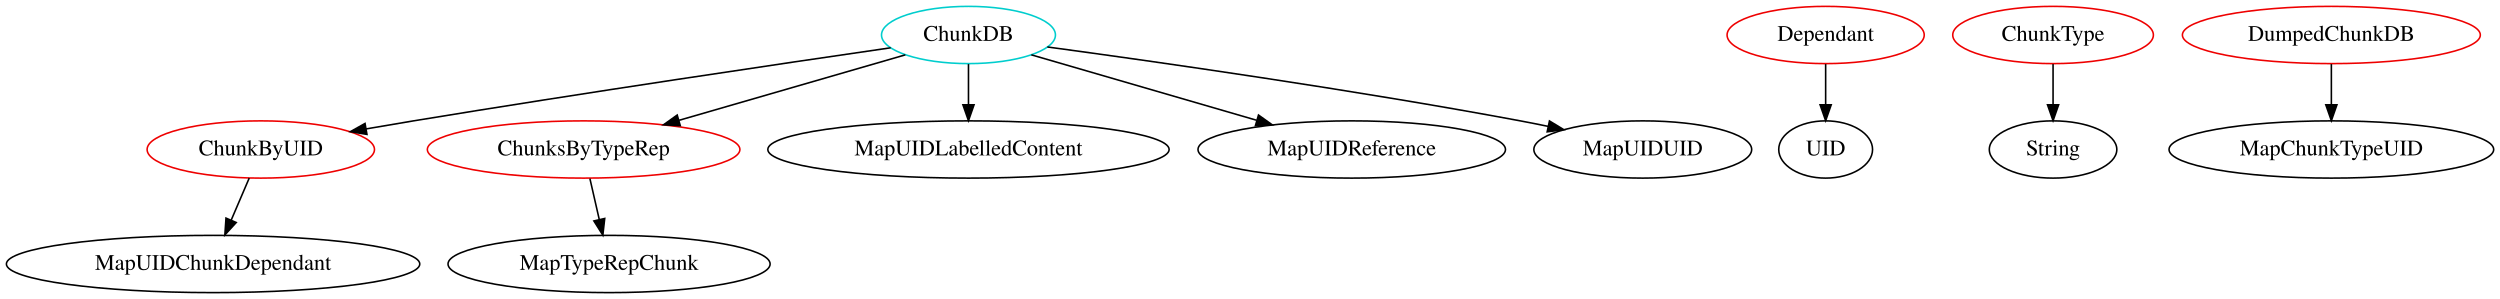
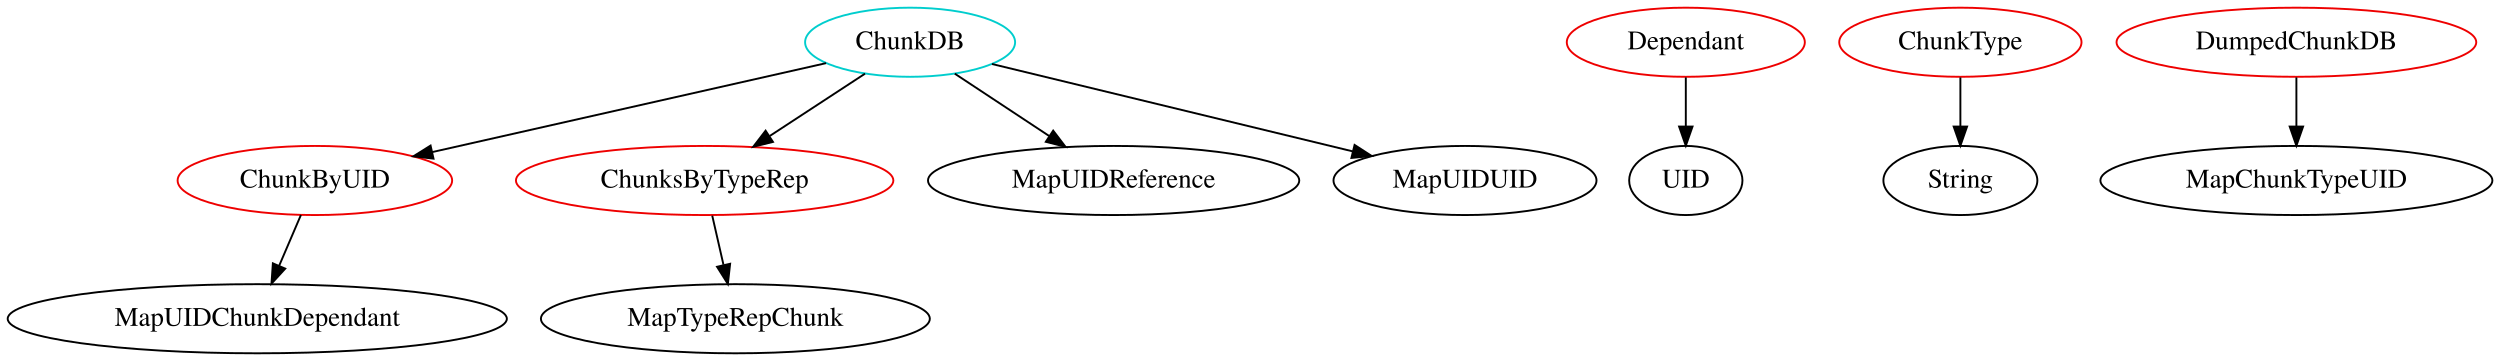
- <svg xmlns="http://www.w3.org/2000/svg" width="1572pt" height="188pt" viewBox="0.00 0.00 1572.03 188.00">
+ <svg xmlns="http://www.w3.org/2000/svg" width="1302pt" height="188pt" viewBox="0.00 0.00 1302.03 188.00">
  <g id="graph0" class="graph" transform="scale(1 1) rotate(0) translate(4 184)">
-     <polygon fill="white" stroke="transparent" points="-4,4 -4,-184 1568.03,-184 1568.03,4 -4,4" />
+     <polygon fill="white" stroke="transparent" points="-4,4 -4,-184 1298.03,-184 1298.03,4 -4,4" />
    <g id="node1" class="node">
-       <ellipse fill="none" stroke="#00cdcd" cx="604.99" cy="-162" rx="54.69" ry="18" />
-       <text text-anchor="middle" x="604.99" y="-158.3" font-family="Times,serif" font-size="14.00">ChunkDB</text>
+       <ellipse fill="none" stroke="#00cdcd" cx="469.99" cy="-162" rx="54.69" ry="18" />
+       <text text-anchor="middle" x="469.99" y="-158.3" font-family="Times,serif" font-size="14.00">ChunkDB</text>
    </g>
    <g id="node2" class="node">
      <ellipse fill="none" stroke="#ee0000" cx="159.99" cy="-90" rx="71.49" ry="18" />
      <text text-anchor="middle" x="159.99" y="-86.3" font-family="Times,serif" font-size="14.00">ChunkByUID</text>
    </g>
    <g id="edge1" class="edge">
-       <path fill="none" stroke="black" d="M556.09,-153.96C488.53,-144.15 362.87,-125.58 255.99,-108 246.34,-106.41 236.16,-104.68 226.18,-102.94" />
-       <polygon fill="black" stroke="black" points="226.75,-99.49 216.3,-101.21 225.54,-106.38 226.75,-99.49" />
+       <path fill="none" stroke="black" d="M426.23,-151.12C372.64,-139.02 281.54,-118.45 221.06,-104.79" />
+       <polygon fill="black" stroke="black" points="221.78,-101.37 211.26,-102.58 220.24,-108.19 221.78,-101.37" />
    </g>
    <g id="node3" class="node">
      <ellipse fill="none" stroke="#ee0000" cx="362.99" cy="-90" rx="98.28" ry="18" />
      <text text-anchor="middle" x="362.99" y="-86.3" font-family="Times,serif" font-size="14.00">ChunksByTypeRep</text>
    </g>
    <g id="edge2" class="edge">
-       <path fill="none" stroke="black" d="M565.3,-149.52C526.65,-138.34 467.41,-121.21 423.01,-108.36" />
-       <polygon fill="black" stroke="black" points="423.78,-104.94 413.2,-105.52 421.83,-111.67 423.78,-104.94" />
+       <path fill="none" stroke="black" d="M446.51,-145.64C431.97,-136.13 413.07,-123.76 396.92,-113.2" />
+       <polygon fill="black" stroke="black" points="398.57,-110.09 388.28,-107.55 394.73,-115.95 398.57,-110.09" />
    </g>
    <g id="node4" class="node">
-       <ellipse fill="none" stroke="black" cx="604.99" cy="-90" rx="126.18" ry="18" />
-       <text text-anchor="middle" x="604.99" y="-86.3" font-family="Times,serif" font-size="14.00">MapUIDLabelledContent</text>
+       <ellipse fill="none" stroke="black" cx="575.99" cy="-90" rx="96.68" ry="18" />
+       <text text-anchor="middle" x="575.99" y="-86.3" font-family="Times,serif" font-size="14.00">MapUIDReference</text>
    </g>
    <g id="edge3" class="edge">
-       <path fill="none" stroke="black" d="M604.99,-143.7C604.99,-135.98 604.99,-126.71 604.99,-118.11" />
-       <polygon fill="black" stroke="black" points="608.49,-118.1 604.99,-108.1 601.49,-118.1 608.49,-118.1" />
+       <path fill="none" stroke="black" d="M493.25,-145.64C507.65,-136.13 526.38,-123.76 542.37,-113.2" />
+       <polygon fill="black" stroke="black" points="544.51,-115.98 550.93,-107.55 540.66,-110.14 544.51,-115.98" />
    </g>
    <g id="node5" class="node">
-       <ellipse fill="none" stroke="black" cx="845.99" cy="-90" rx="96.68" ry="18" />
-       <text text-anchor="middle" x="845.99" y="-86.3" font-family="Times,serif" font-size="14.00">MapUIDReference</text>
+       <ellipse fill="none" stroke="black" cx="758.99" cy="-90" rx="68.49" ry="18" />
+       <text text-anchor="middle" x="758.99" y="-86.3" font-family="Times,serif" font-size="14.00">MapUIDUID</text>
    </g>
    <g id="edge4" class="edge">
-       <path fill="none" stroke="black" d="M644.51,-149.52C683,-138.34 742,-121.21 786.22,-108.36" />
-       <polygon fill="black" stroke="black" points="787.36,-111.67 795.98,-105.52 785.4,-104.95 787.36,-111.67" />
+       <path fill="none" stroke="black" d="M512.63,-150.67C562.4,-138.62 644.97,-118.62 700.65,-105.13" />
+       <polygon fill="black" stroke="black" points="701.48,-108.53 710.37,-102.78 699.83,-101.73 701.48,-108.53" />
    </g>
-     <g id="node6" class="node">
-       <ellipse fill="none" stroke="black" cx="1028.99" cy="-90" rx="68.49" ry="18" />
-       <text text-anchor="middle" x="1028.99" y="-86.3" font-family="Times,serif" font-size="14.00">MapUIDUID</text>
-     </g>
-     <g id="edge5" class="edge">
-       <path fill="none" stroke="black" d="M654.58,-154.47C722.08,-145.34 846.55,-127.67 951.99,-108 957.68,-106.94 963.59,-105.76 969.49,-104.54" />
-       <polygon fill="black" stroke="black" points="970.32,-107.95 979.38,-102.45 968.87,-101.1 970.32,-107.95" />
-     </g>
-     <g id="node9" class="node">
+     <g id="node8" class="node">
      <ellipse fill="none" stroke="black" cx="129.99" cy="-18" rx="129.98" ry="18" />
      <text text-anchor="middle" x="129.99" y="-14.3" font-family="Times,serif" font-size="14.00">MapUIDChunkDependant</text>
    </g>
-     <g id="edge7" class="edge">
+     <g id="edge6" class="edge">
      <path fill="none" stroke="black" d="M152.73,-72.05C149.31,-64.09 145.16,-54.41 141.35,-45.51" />
      <polygon fill="black" stroke="black" points="144.55,-44.09 137.39,-36.28 138.11,-46.85 144.55,-44.09" />
    </g>
-     <g id="node10" class="node">
+     <g id="node9" class="node">
      <ellipse fill="none" stroke="black" cx="378.99" cy="-18" rx="101.28" ry="18" />
      <text text-anchor="middle" x="378.99" y="-14.3" font-family="Times,serif" font-size="14.00">MapTypeRepChunk</text>
    </g>
-     <g id="edge8" class="edge">
+     <g id="edge7" class="edge">
      <path fill="none" stroke="black" d="M366.94,-71.7C368.71,-63.98 370.83,-54.71 372.79,-46.11" />
      <polygon fill="black" stroke="black" points="376.26,-46.63 375.08,-36.1 369.44,-45.07 376.26,-46.63" />
    </g>
+     <g id="node6" class="node">
+       <ellipse fill="none" stroke="#ee0000" cx="873.99" cy="-162" rx="61.99" ry="18" />
+       <text text-anchor="middle" x="873.99" y="-158.3" font-family="Times,serif" font-size="14.00">Dependant</text>
+     </g>
    <g id="node7" class="node">
-       <ellipse fill="none" stroke="#ee0000" cx="1143.99" cy="-162" rx="61.99" ry="18" />
-       <text text-anchor="middle" x="1143.99" y="-158.3" font-family="Times,serif" font-size="14.00">Dependant</text>
+       <ellipse fill="none" stroke="black" cx="873.99" cy="-90" rx="29.5" ry="18" />
+       <text text-anchor="middle" x="873.99" y="-86.3" font-family="Times,serif" font-size="14.00">UID</text>
    </g>
-     <g id="node8" class="node">
-       <ellipse fill="none" stroke="black" cx="1143.99" cy="-90" rx="29.5" ry="18" />
-       <text text-anchor="middle" x="1143.99" y="-86.3" font-family="Times,serif" font-size="14.00">UID</text>
+     <g id="edge5" class="edge">
+       <path fill="none" stroke="black" d="M873.99,-143.7C873.99,-135.98 873.99,-126.71 873.99,-118.11" />
+       <polygon fill="black" stroke="black" points="877.49,-118.1 873.99,-108.1 870.49,-118.1 877.49,-118.1" />
    </g>
-     <g id="edge6" class="edge">
-       <path fill="none" stroke="black" d="M1143.99,-143.7C1143.99,-135.98 1143.99,-126.71 1143.99,-118.11" />
-       <polygon fill="black" stroke="black" points="1147.49,-118.1 1143.99,-108.1 1140.49,-118.1 1147.49,-118.1" />
+     <g id="node10" class="node">
+       <ellipse fill="none" stroke="#ee0000" cx="1016.99" cy="-162" rx="63.09" ry="18" />
+       <text text-anchor="middle" x="1016.99" y="-158.3" font-family="Times,serif" font-size="14.00">ChunkType</text>
    </g>
    <g id="node11" class="node">
-       <ellipse fill="none" stroke="#ee0000" cx="1286.99" cy="-162" rx="63.09" ry="18" />
-       <text text-anchor="middle" x="1286.99" y="-158.3" font-family="Times,serif" font-size="14.00">ChunkType</text>
+       <ellipse fill="none" stroke="black" cx="1016.99" cy="-90" rx="40.09" ry="18" />
+       <text text-anchor="middle" x="1016.99" y="-86.3" font-family="Times,serif" font-size="14.00">String</text>
+     </g>
+     <g id="edge8" class="edge">
+       <path fill="none" stroke="black" d="M1016.99,-143.7C1016.99,-135.98 1016.99,-126.71 1016.99,-118.11" />
+       <polygon fill="black" stroke="black" points="1020.49,-118.1 1016.99,-108.1 1013.49,-118.1 1020.49,-118.1" />
    </g>
    <g id="node12" class="node">
-       <ellipse fill="none" stroke="black" cx="1286.99" cy="-90" rx="40.09" ry="18" />
-       <text text-anchor="middle" x="1286.99" y="-86.3" font-family="Times,serif" font-size="14.00">String</text>
+       <ellipse fill="none" stroke="#ee0000" cx="1191.99" cy="-162" rx="93.68" ry="18" />
+       <text text-anchor="middle" x="1191.99" y="-158.3" font-family="Times,serif" font-size="14.00">DumpedChunkDB</text>
+     </g>
+     <g id="node13" class="node">
+       <ellipse fill="none" stroke="black" cx="1191.99" cy="-90" rx="102.08" ry="18" />
+       <text text-anchor="middle" x="1191.99" y="-86.3" font-family="Times,serif" font-size="14.00">MapChunkTypeUID</text>
    </g>
    <g id="edge9" class="edge">
-       <path fill="none" stroke="black" d="M1286.99,-143.7C1286.99,-135.98 1286.99,-126.71 1286.99,-118.11" />
-       <polygon fill="black" stroke="black" points="1290.49,-118.1 1286.99,-108.1 1283.49,-118.1 1290.49,-118.1" />
-     </g>
-     <g id="node13" class="node">
-       <ellipse fill="none" stroke="#ee0000" cx="1461.99" cy="-162" rx="93.68" ry="18" />
-       <text text-anchor="middle" x="1461.99" y="-158.3" font-family="Times,serif" font-size="14.00">DumpedChunkDB</text>
-     </g>
-     <g id="node14" class="node">
-       <ellipse fill="none" stroke="black" cx="1461.99" cy="-90" rx="102.08" ry="18" />
-       <text text-anchor="middle" x="1461.99" y="-86.3" font-family="Times,serif" font-size="14.00">MapChunkTypeUID</text>
-     </g>
-     <g id="edge10" class="edge">
-       <path fill="none" stroke="black" d="M1461.99,-143.7C1461.99,-135.98 1461.99,-126.71 1461.99,-118.11" />
-       <polygon fill="black" stroke="black" points="1465.49,-118.1 1461.99,-108.1 1458.49,-118.1 1465.49,-118.1" />
+       <path fill="none" stroke="black" d="M1191.99,-143.7C1191.99,-135.98 1191.99,-126.71 1191.99,-118.11" />
+       <polygon fill="black" stroke="black" points="1195.49,-118.1 1191.99,-108.1 1188.49,-118.1 1195.49,-118.1" />
    </g>
  </g>
</svg>
